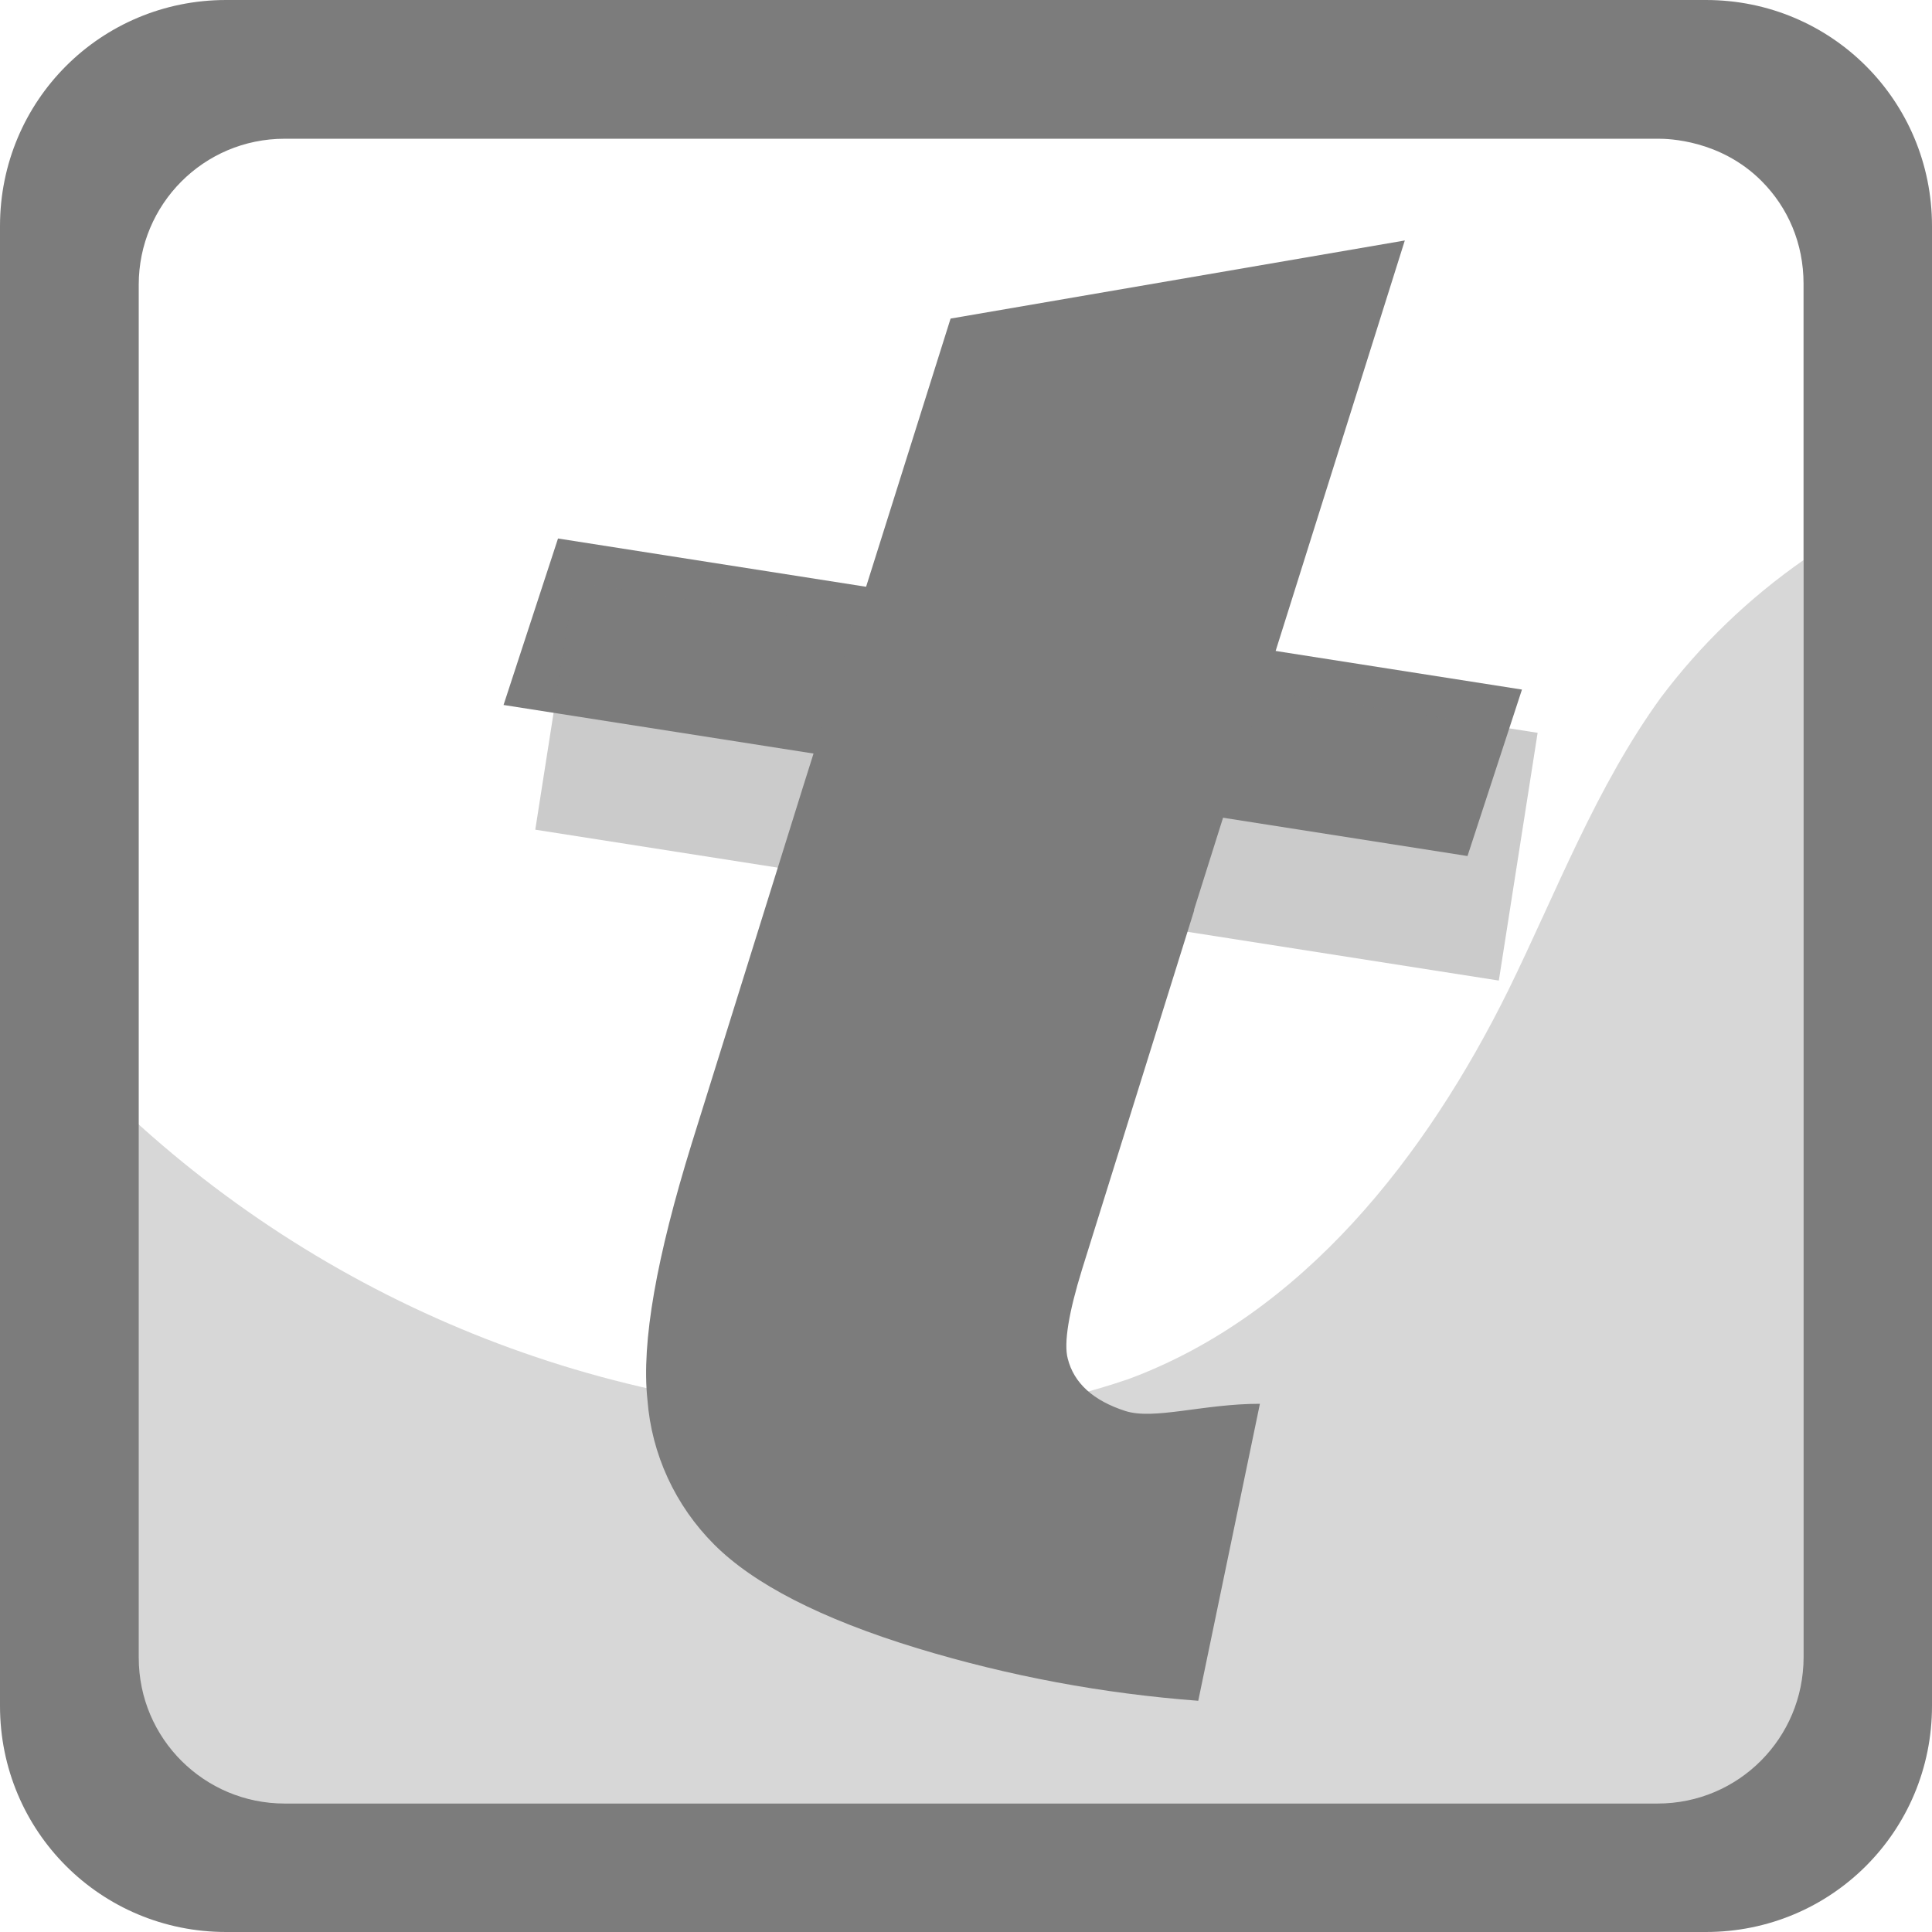
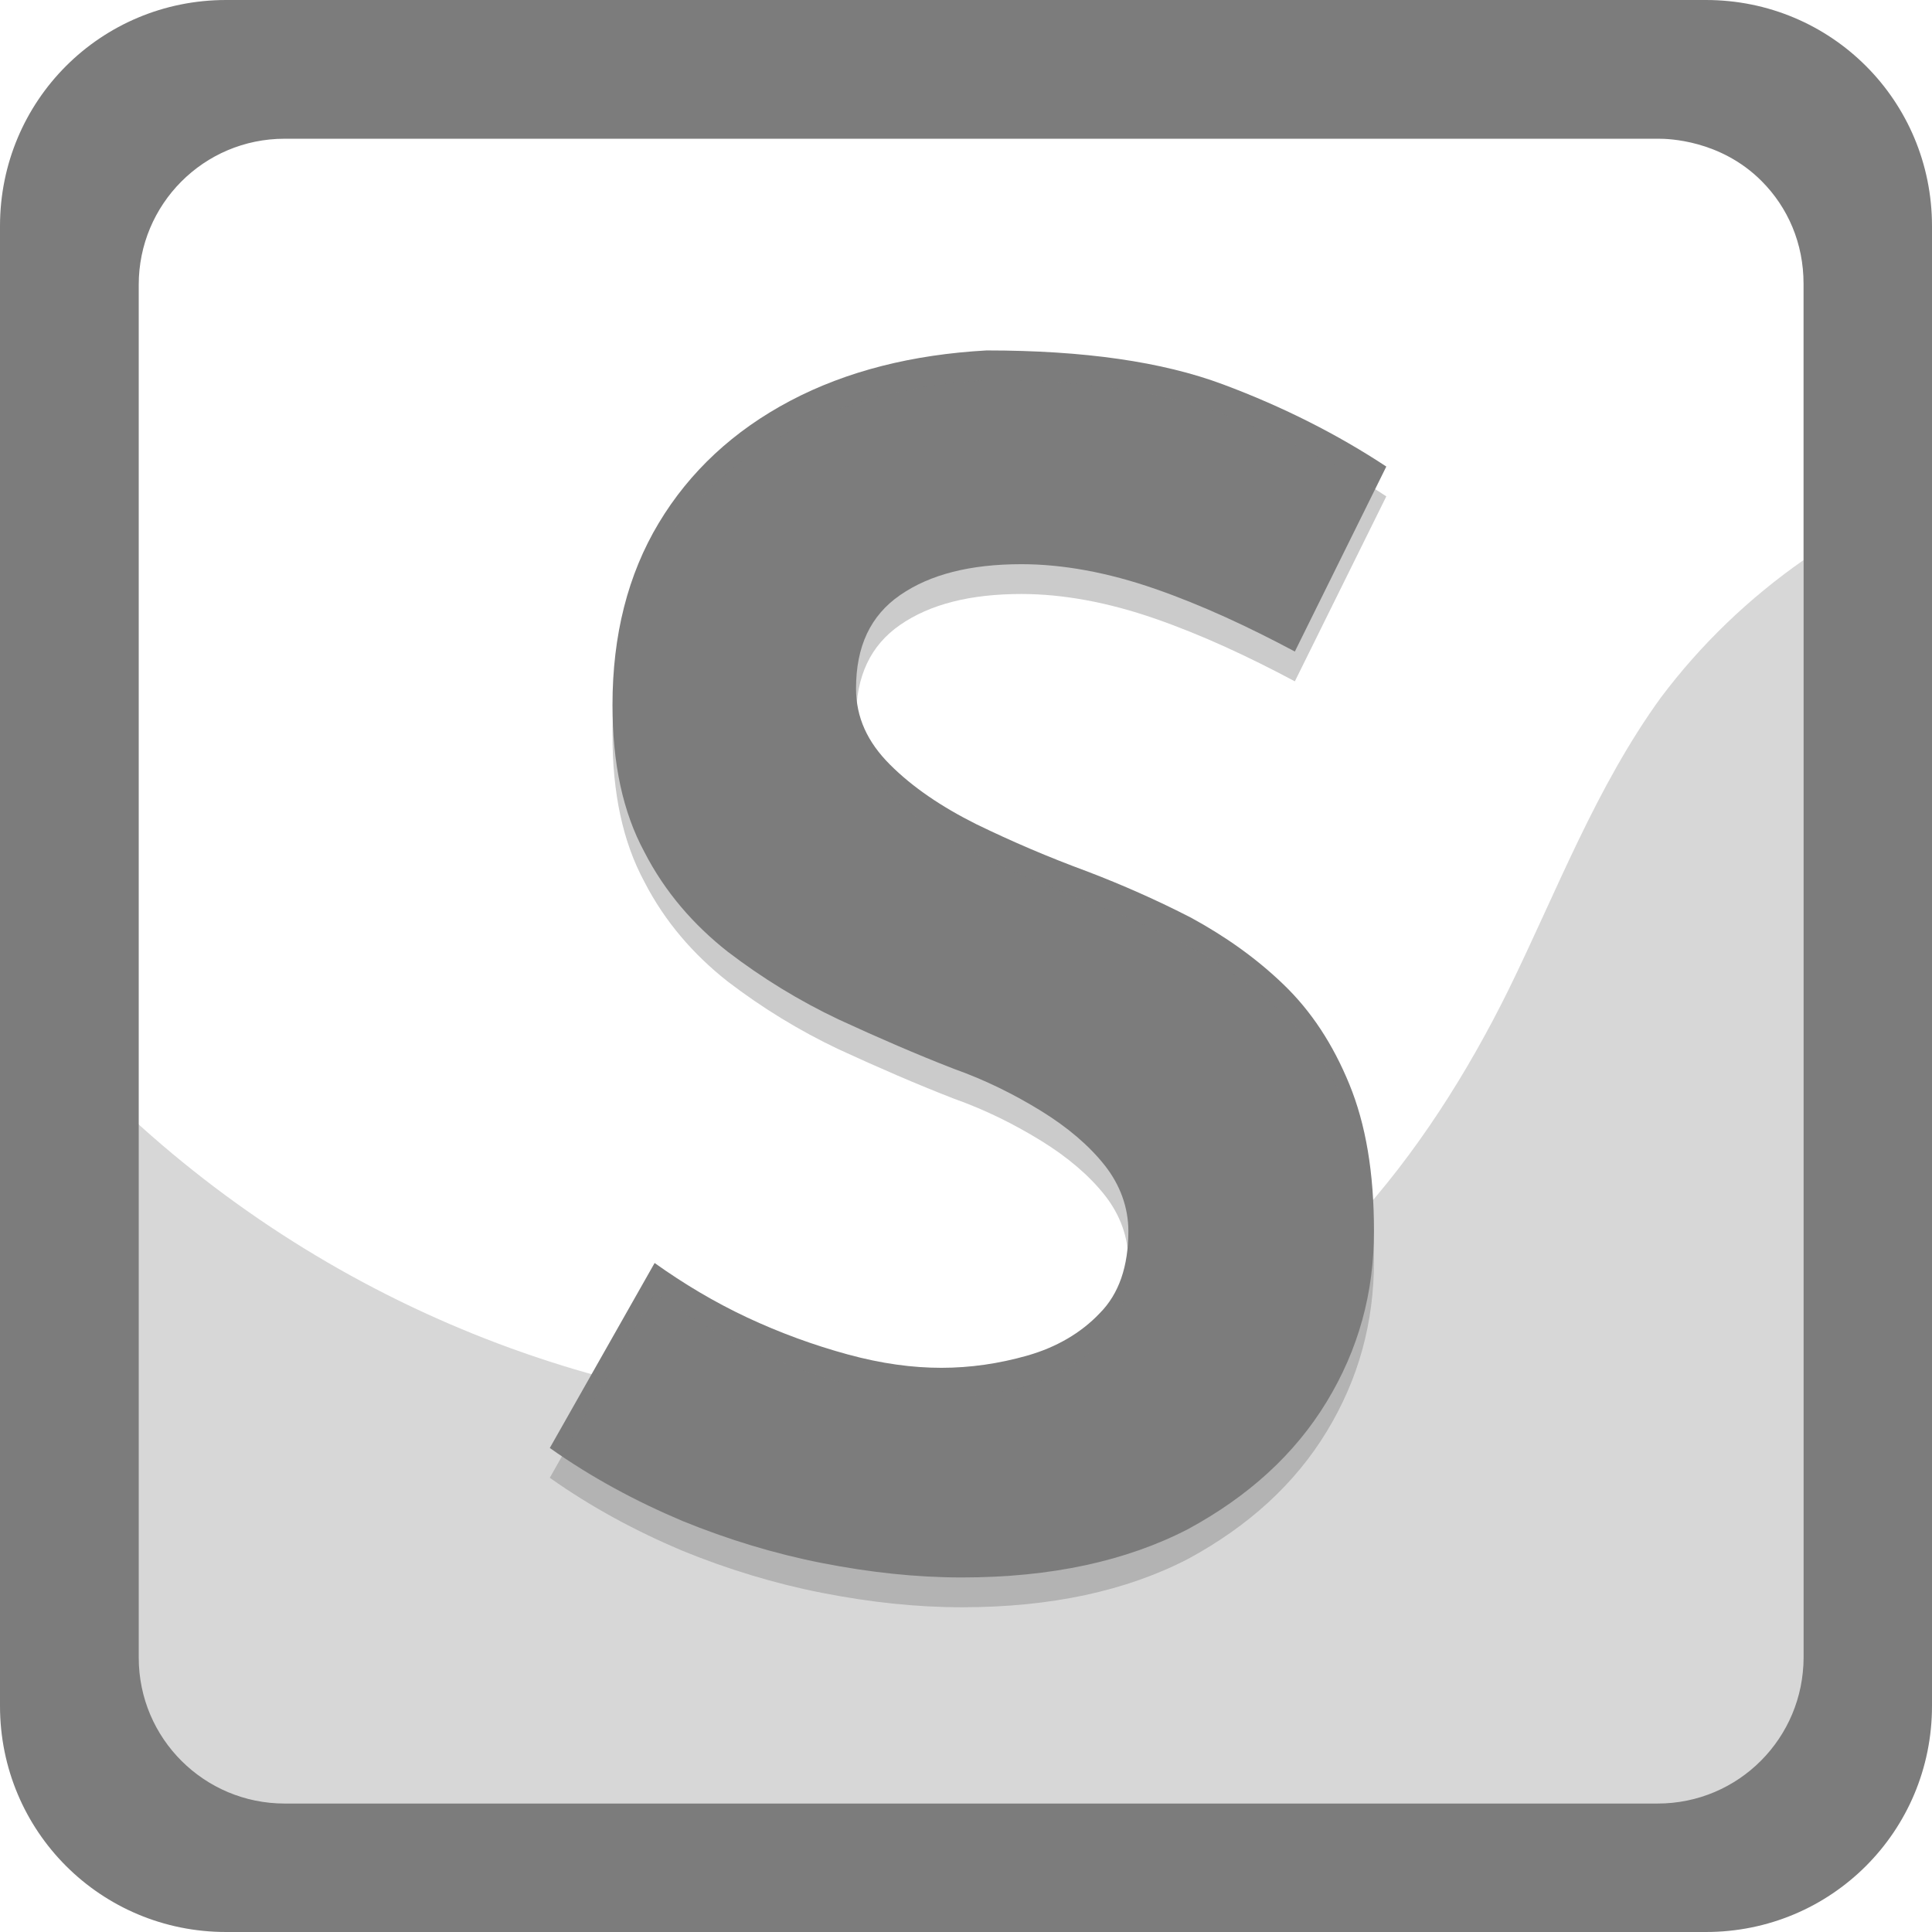
<svg xmlns="http://www.w3.org/2000/svg" version="1.1" id="Layer_1" x="0px" y="0px" viewBox="0 0 188 188" style="enable-background:new 0 0 188 188;" xml:space="preserve">
  <style type="text/css">
	.st0{opacity:0.4;fill:#9B9B9B;enable-background:new    ;}
	.st1{fill:#7C7C7C;}
- 	.st2{opacity:0.4;fill:#7C7C7C;enable-background:new    ;}
+ 	.st2{opacity:0.4;}
</style>
  <g>
    <path class="st0" d="M175.5,176V54.5c-5.3,3.7-10,8.2-13.9,13.4c-6.3,8.7-10.1,18.8-14.8,28.4c-8,16.2-20,31.6-37,37.9   c-7.3,2.5-14.9,3.7-22.6,3.6c-28.5,0-55.9-11.1-76.4-30.9c-6.1,22.9-4.4,47.2,4.7,69.1L175.5,176L175.5,176z" />
    <path class="st1" d="M166,0H22C9.8,0,0,9.8,0,22v144c0,12.2,9.8,22,22,22h144c12.2,0,22-9.8,22-22V22C188,9.8,178.2,0,166,0z    M175.5,161.3c0,7.8-6.3,14.2-14.2,14.2H27.7c-7.8,0-14.2-6.3-14.2-14.2V27.7c0-7.8,6.3-14.2,14.2-14.2c12.6,0,25.2,0,37.8,0   c32,0,64,0,95.9,0c0.9,0,6,0.1,10,4.1c2.6,2.6,4.1,6.1,4.1,10V161.3z" />
  </g>
  <g>
-     <g>
-       <g>
-         <polygon class="st1" points="49,68.6 142.8,83.3 148.1,67.1 54.3,52.4    " />
-         <rect x="88.7" y="28.6" transform="matrix(0.1547 -0.988 0.988 0.1547 10.1088 163.9464)" class="st2" width="24.4" height="94.9" />
-       </g>
-       <path class="st1" d="M116.2,88.5l8.7-27.6l11.8-37.5L92.5,31l-5.7,18.1l-8.7,27.6l-10.8,34.6c-3.4,11-4.9,19.3-4.3,24.9    c0.4,5.3,2.7,10.3,6.5,14.1c3.8,3.8,10.3,7.2,19.8,10.1c8.9,2.7,18,4.4,27.3,5.1l6-28.9c-5.5,0-10.3,1.6-13.1,0.7    c-3.1-1-5-2.7-5.6-5.1c-0.4-1.5,0.1-4.5,1.4-8.7l10.9-34.9L116.2,88.5z" />
-     </g>
+     <path class="st1" d="M126,63.4c-4.5-2.4-9-4.5-13.6-6.1c-4.6-1.6-9-2.4-13-2.4c-5,0-8.9,1-11.8,3c-2.9,2-4.3,5-4.3,9.1   c0,2.8,1.1,5.2,3.3,7.4c2.2,2.2,5,4.1,8.4,5.8c3.5,1.7,7,3.2,10.8,4.6c3.4,1.3,6.8,2.8,10.1,4.5c3.3,1.8,6.3,3.9,9,6.5   c2.7,2.6,4.8,5.8,6.4,9.7c1.6,3.9,2.4,8.6,2.4,14.3c0,6-1.5,11.5-4.6,16.6c-3.1,5.1-7.6,9.2-13.5,12.4c-6,3.1-13.3,4.7-22,4.7   c-4.5,0-9-0.5-13.6-1.4c-4.6-0.9-9.2-2.3-13.6-4.1c-4.5-1.9-8.8-4.2-12.9-7.1l10.2-18c2.8,2,5.8,3.8,9,5.3c3.2,1.5,6.5,2.7,9.8,3.6   c3.3,0.9,6.3,1.3,9.1,1.3c2.8,0,5.6-0.4,8.4-1.2c2.8-0.8,5.2-2.2,7-4.1c1.9-1.9,2.8-4.6,2.8-8c0-2.3-0.8-4.5-2.3-6.4   c-1.5-1.9-3.6-3.7-6.2-5.3c-2.6-1.6-5.4-3-8.5-4.1c-3.6-1.4-7.3-3-11.2-4.8c-3.8-1.8-7.4-4-10.8-6.6c-3.3-2.6-6.1-5.8-8.1-9.7   c-2.1-3.9-3.1-8.6-3.1-14.3c0-6.8,1.5-12.7,4.5-17.7c3-5,7.3-9,12.8-11.9c5.5-2.9,11.9-4.5,19.1-4.9c9.5,0,17.1,1.1,23,3.3   s11.2,4.9,15.9,8L126,63.4z" />
+   </g>
+   <g class="st2">
+     <path class="st1" d="M126,66.3c-4.5-2.4-9-4.5-13.6-6.1c-4.6-1.6-9-2.4-13-2.4c-5,0-8.9,1-11.8,3c-2.9,2-4.3,5-4.3,9.1   c0,2.8,1.1,5.2,3.3,7.4c2.2,2.2,5,4.1,8.4,5.8c3.5,1.7,7,3.2,10.8,4.6c3.4,1.3,6.8,2.8,10.1,4.5c3.3,1.8,6.3,3.9,9,6.5   c2.7,2.6,4.8,5.8,6.4,9.7c1.6,3.9,2.4,8.6,2.4,14.3c0,6-1.5,11.5-4.6,16.6c-3.1,5.1-7.6,9.2-13.5,12.4c-6,3.1-13.3,4.7-22,4.7   c-4.5,0-9-0.5-13.6-1.4c-4.6-0.9-9.2-2.3-13.6-4.1c-4.5-1.9-8.8-4.2-12.9-7.1l10.2-18c2.8,2,5.8,3.8,9,5.3c3.2,1.5,6.5,2.7,9.8,3.6   c3.3,0.9,6.3,1.3,9.1,1.3c2.8,0,5.6-0.4,8.4-1.2c2.8-0.8,5.2-2.2,7-4.1c1.9-1.9,2.8-4.6,2.8-8c0-2.3-0.8-4.5-2.3-6.4   c-1.5-1.9-3.6-3.7-6.2-5.3c-2.6-1.6-5.4-3-8.5-4.1c-3.6-1.4-7.3-3-11.2-4.8c-3.8-1.8-7.4-4-10.8-6.6c-3.3-2.6-6.1-5.8-8.1-9.7   c-2.1-3.9-3.1-8.6-3.1-14.3c0-6.8,1.5-12.7,4.5-17.7c3-5,7.3-9,12.8-11.9c5.5-2.9,11.9-4.5,19.1-4.9c9.5,0,17.1,1.1,23,3.3   s11.2,4.9,15.9,8L126,66.3z" />
  </g>
</svg>
